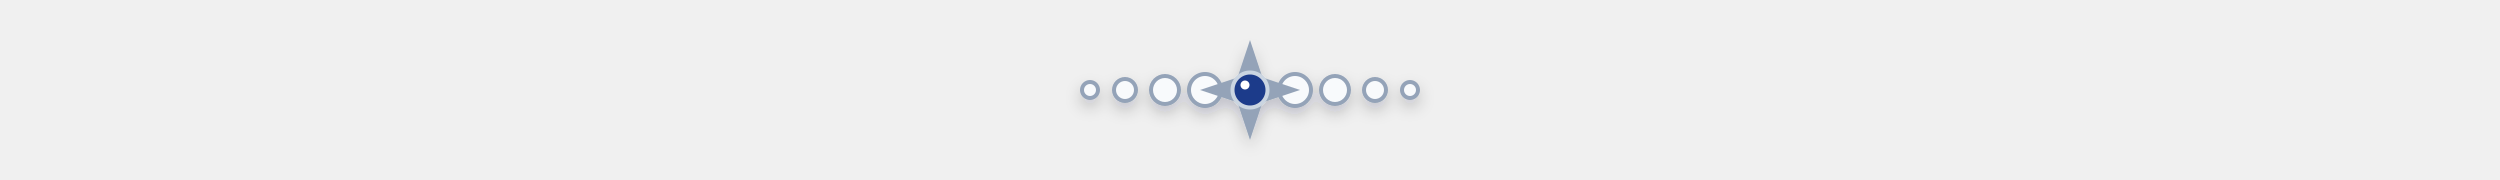
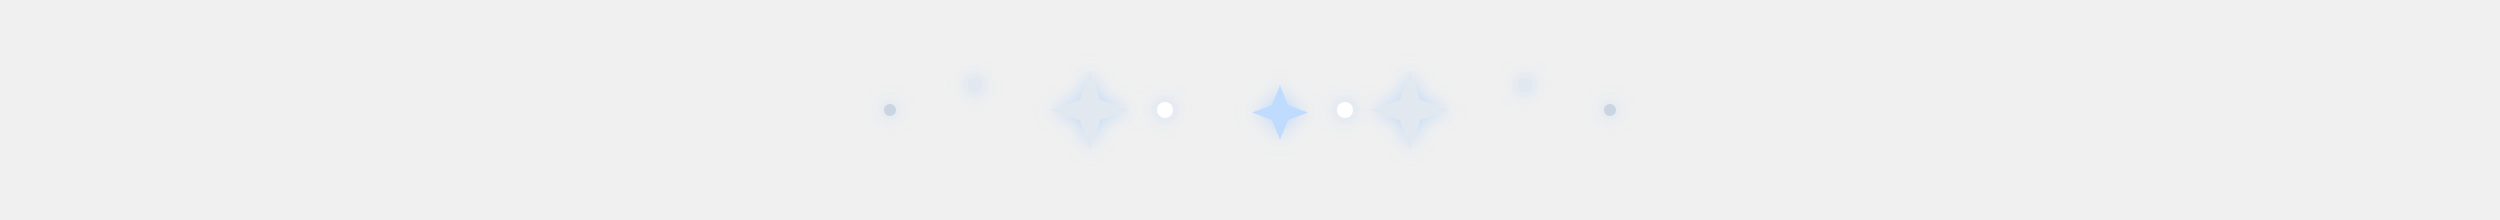
- <svg xmlns="http://www.w3.org/2000/svg" viewBox="0 0 500 36" width="100%" height="100%">
+ <svg xmlns="http://www.w3.org/2000/svg" viewBox="0 0 500 44" width="100%" height="100%">
  <defs>
-     <linearGradient id="pearlSilver" x1="0%" y1="0%" x2="100%" y2="0%">
-       <stop offset="0%" stop-color="#64748b" stop-opacity="0" />
-       <stop offset="25%" stop-color="#94a3b8" />
-       <stop offset="50%" stop-color="#f8fafc" />
-       <stop offset="75%" stop-color="#94a3b8" />
-       <stop offset="100%" stop-color="#64748b" stop-opacity="0" />
+     <linearGradient id="celestialLine" x1="0%" y1="0%" x2="100%" y2="0%">
+       <stop offset="0%" stop-color="#94a3b8" stop-opacity="0" />
+       <stop offset="25%" stop-color="#cbd5e1" stop-opacity="0.75" />
+       <stop offset="50%" stop-color="#ffffff" />
+       <stop offset="75%" stop-color="#cbd5e1" stop-opacity="0.75" />
+       <stop offset="100%" stop-color="#94a3b8" stop-opacity="0" />
    </linearGradient>
-     <filter id="pearlShadow" x="-5%" y="-20%" width="110%" height="140%">
-       <feDropShadow dx="0" dy="1.5" stdDeviation="1.5" flood-color="#0f172a" flood-opacity="0.2" />
+     <filter id="starGlow" x="-10%" y="-30%" width="120%" height="160%">
+       <feDropShadow dx="0" dy="0" stdDeviation="1.8" flood-color="#93c5fd" flood-opacity="0.55" />
    </filter>
  </defs>
-   <g filter="url(#pearlShadow)">
-     <line x1="30" y1="18" x2="215" y2="18" stroke="url(#pearlSilver)" stroke-width="1.2" stroke-linecap="round" />
-     <line x1="285" y1="18" x2="470" y2="18" stroke="url(#pearlSilver)" stroke-width="1.2" stroke-linecap="round" />
-     <circle cx="218" cy="18" r="1.6" fill="#f8fafc" stroke="#94a3b8" stroke-width="0.8" />
-     <circle cx="225" cy="18" r="2.2" fill="#f8fafc" stroke="#94a3b8" stroke-width="0.8" />
-     <circle cx="233" cy="18" r="2.8" fill="#f8fafc" stroke="#94a3b8" stroke-width="0.8" />
-     <circle cx="241" cy="18" r="3.2" fill="#f8fafc" stroke="#94a3b8" stroke-width="0.8" />
-     <circle cx="282" cy="18" r="1.6" fill="#f8fafc" stroke="#94a3b8" stroke-width="0.8" />
-     <circle cx="275" cy="18" r="2.2" fill="#f8fafc" stroke="#94a3b8" stroke-width="0.8" />
-     <circle cx="267" cy="18" r="2.8" fill="#f8fafc" stroke="#94a3b8" stroke-width="0.8" />
-     <circle cx="259" cy="18" r="3.2" fill="#f8fafc" stroke="#94a3b8" stroke-width="0.8" />
-     <path d="M 250 8 L 252.5 15.5 L 260 18 L 252.5 20.5 L 250 28 L 247.5 20.5 L 240 18 L 247.5 15.5 Z" fill="#94a3b8" />
-     <circle cx="250" cy="18" r="3.5" fill="#1e3a8a" stroke="#cbd5e1" stroke-width="0.8" />
-     <circle cx="249" cy="17" r="0.9" fill="#ffffff" />
+   <g filter="url(#starGlow)">
+     <line x1="25" y1="22" x2="205" y2="22" stroke="url(#celestialLine)" stroke-width="1.2" stroke-linecap="round" />
+     <line x1="295" y1="22" x2="475" y2="22" stroke="url(#celestialLine)" stroke-width="1.2" stroke-linecap="round" />
+     <circle cx="178" cy="22" r="1.2" fill="#cbd5e1" />
+     <circle cx="195" cy="17" r="1.5" fill="#e2e8f0" />
+     <path d="M 218 14 L 220 20 L 226 22 L 220 24 L 218 30 L 216 24 L 210 22 L 216 20 Z" fill="#e2e8f0" />
+     <circle cx="233" cy="22" r="1.6" fill="#ffffff" />
+     <path d="M 254 11 A 11 11 0 1 0 254 33 A 8.5 8.5 0 1 1 254 11 Z" fill="#f8fafc" />
+     <path d="M 256 17 L 257.6 21 L 261.6 22.5 L 257.6 24 L 256 28 L 254.4 24 L 250.4 22.5 L 254.4 21 Z" fill="#bfdbfe" />
+     <circle cx="269" cy="22" r="1.6" fill="#ffffff" />
+     <path d="M 282 14 L 284 20 L 290 22 L 284 24 L 282 30 L 280 24 L 274 22 L 280 20 Z" fill="#e2e8f0" />
+     <circle cx="305" cy="17" r="1.5" fill="#e2e8f0" />
+     <circle cx="322" cy="22" r="1.2" fill="#cbd5e1" />
  </g>
</svg>
